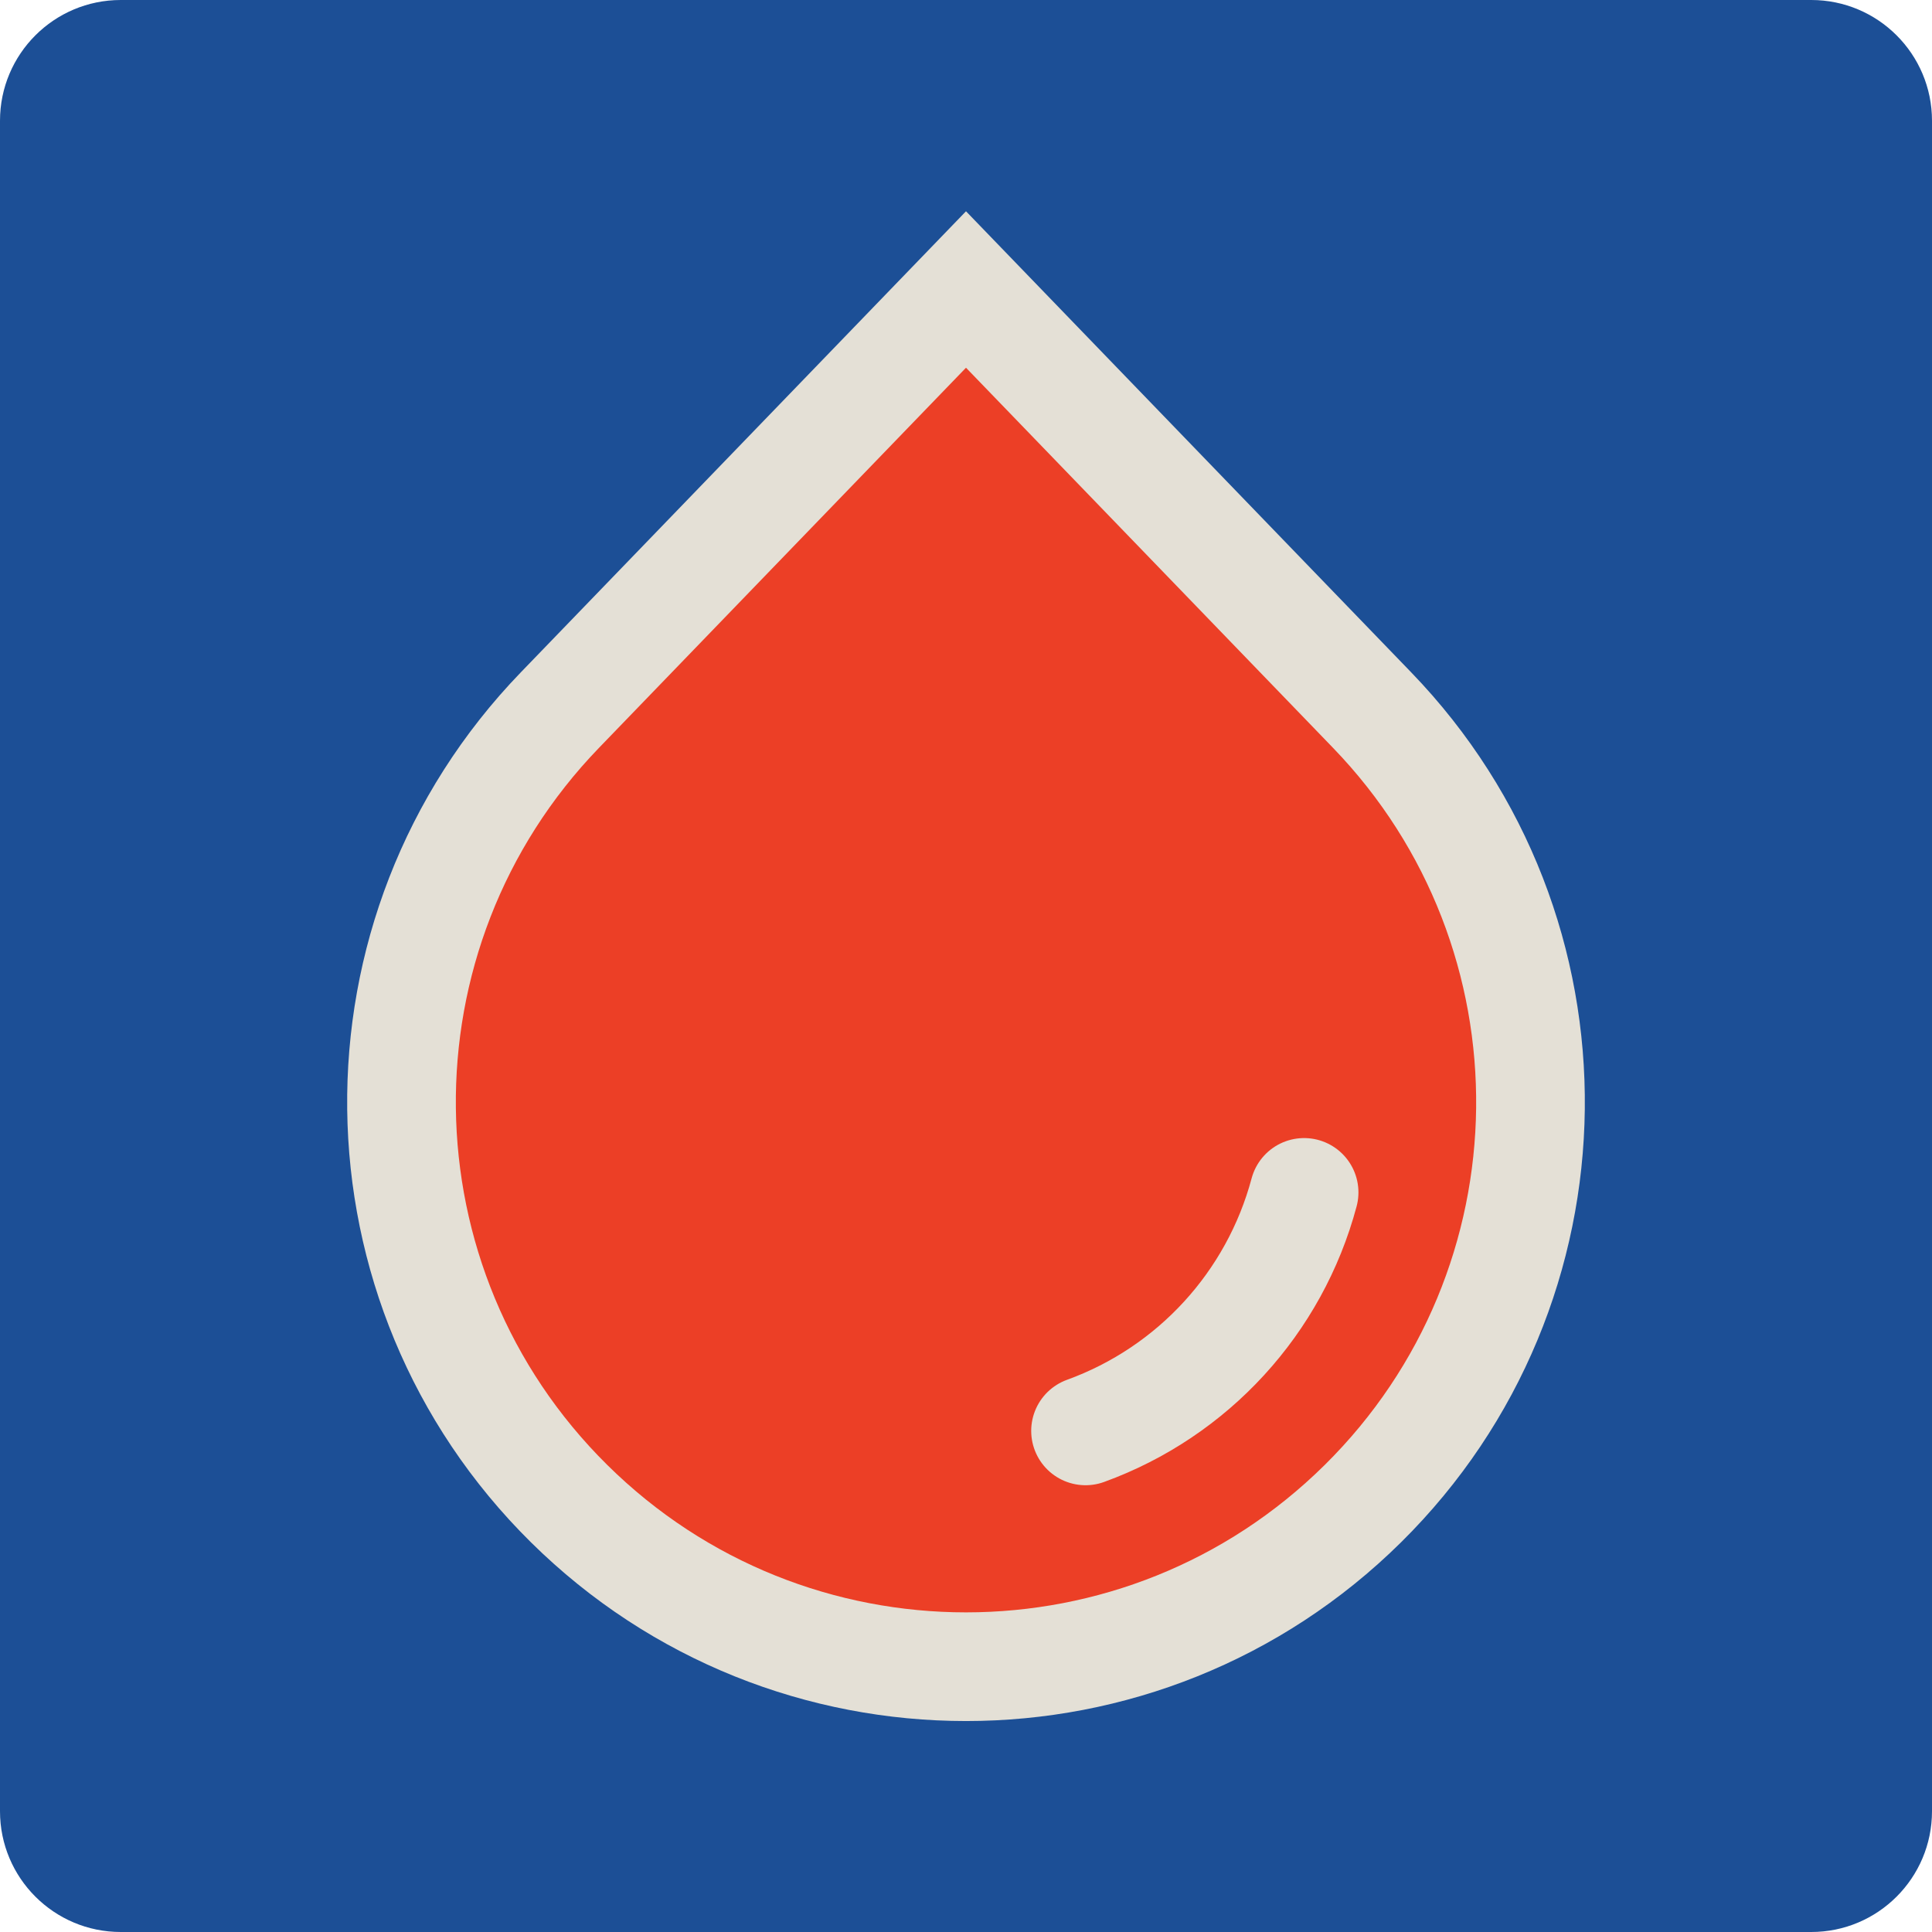
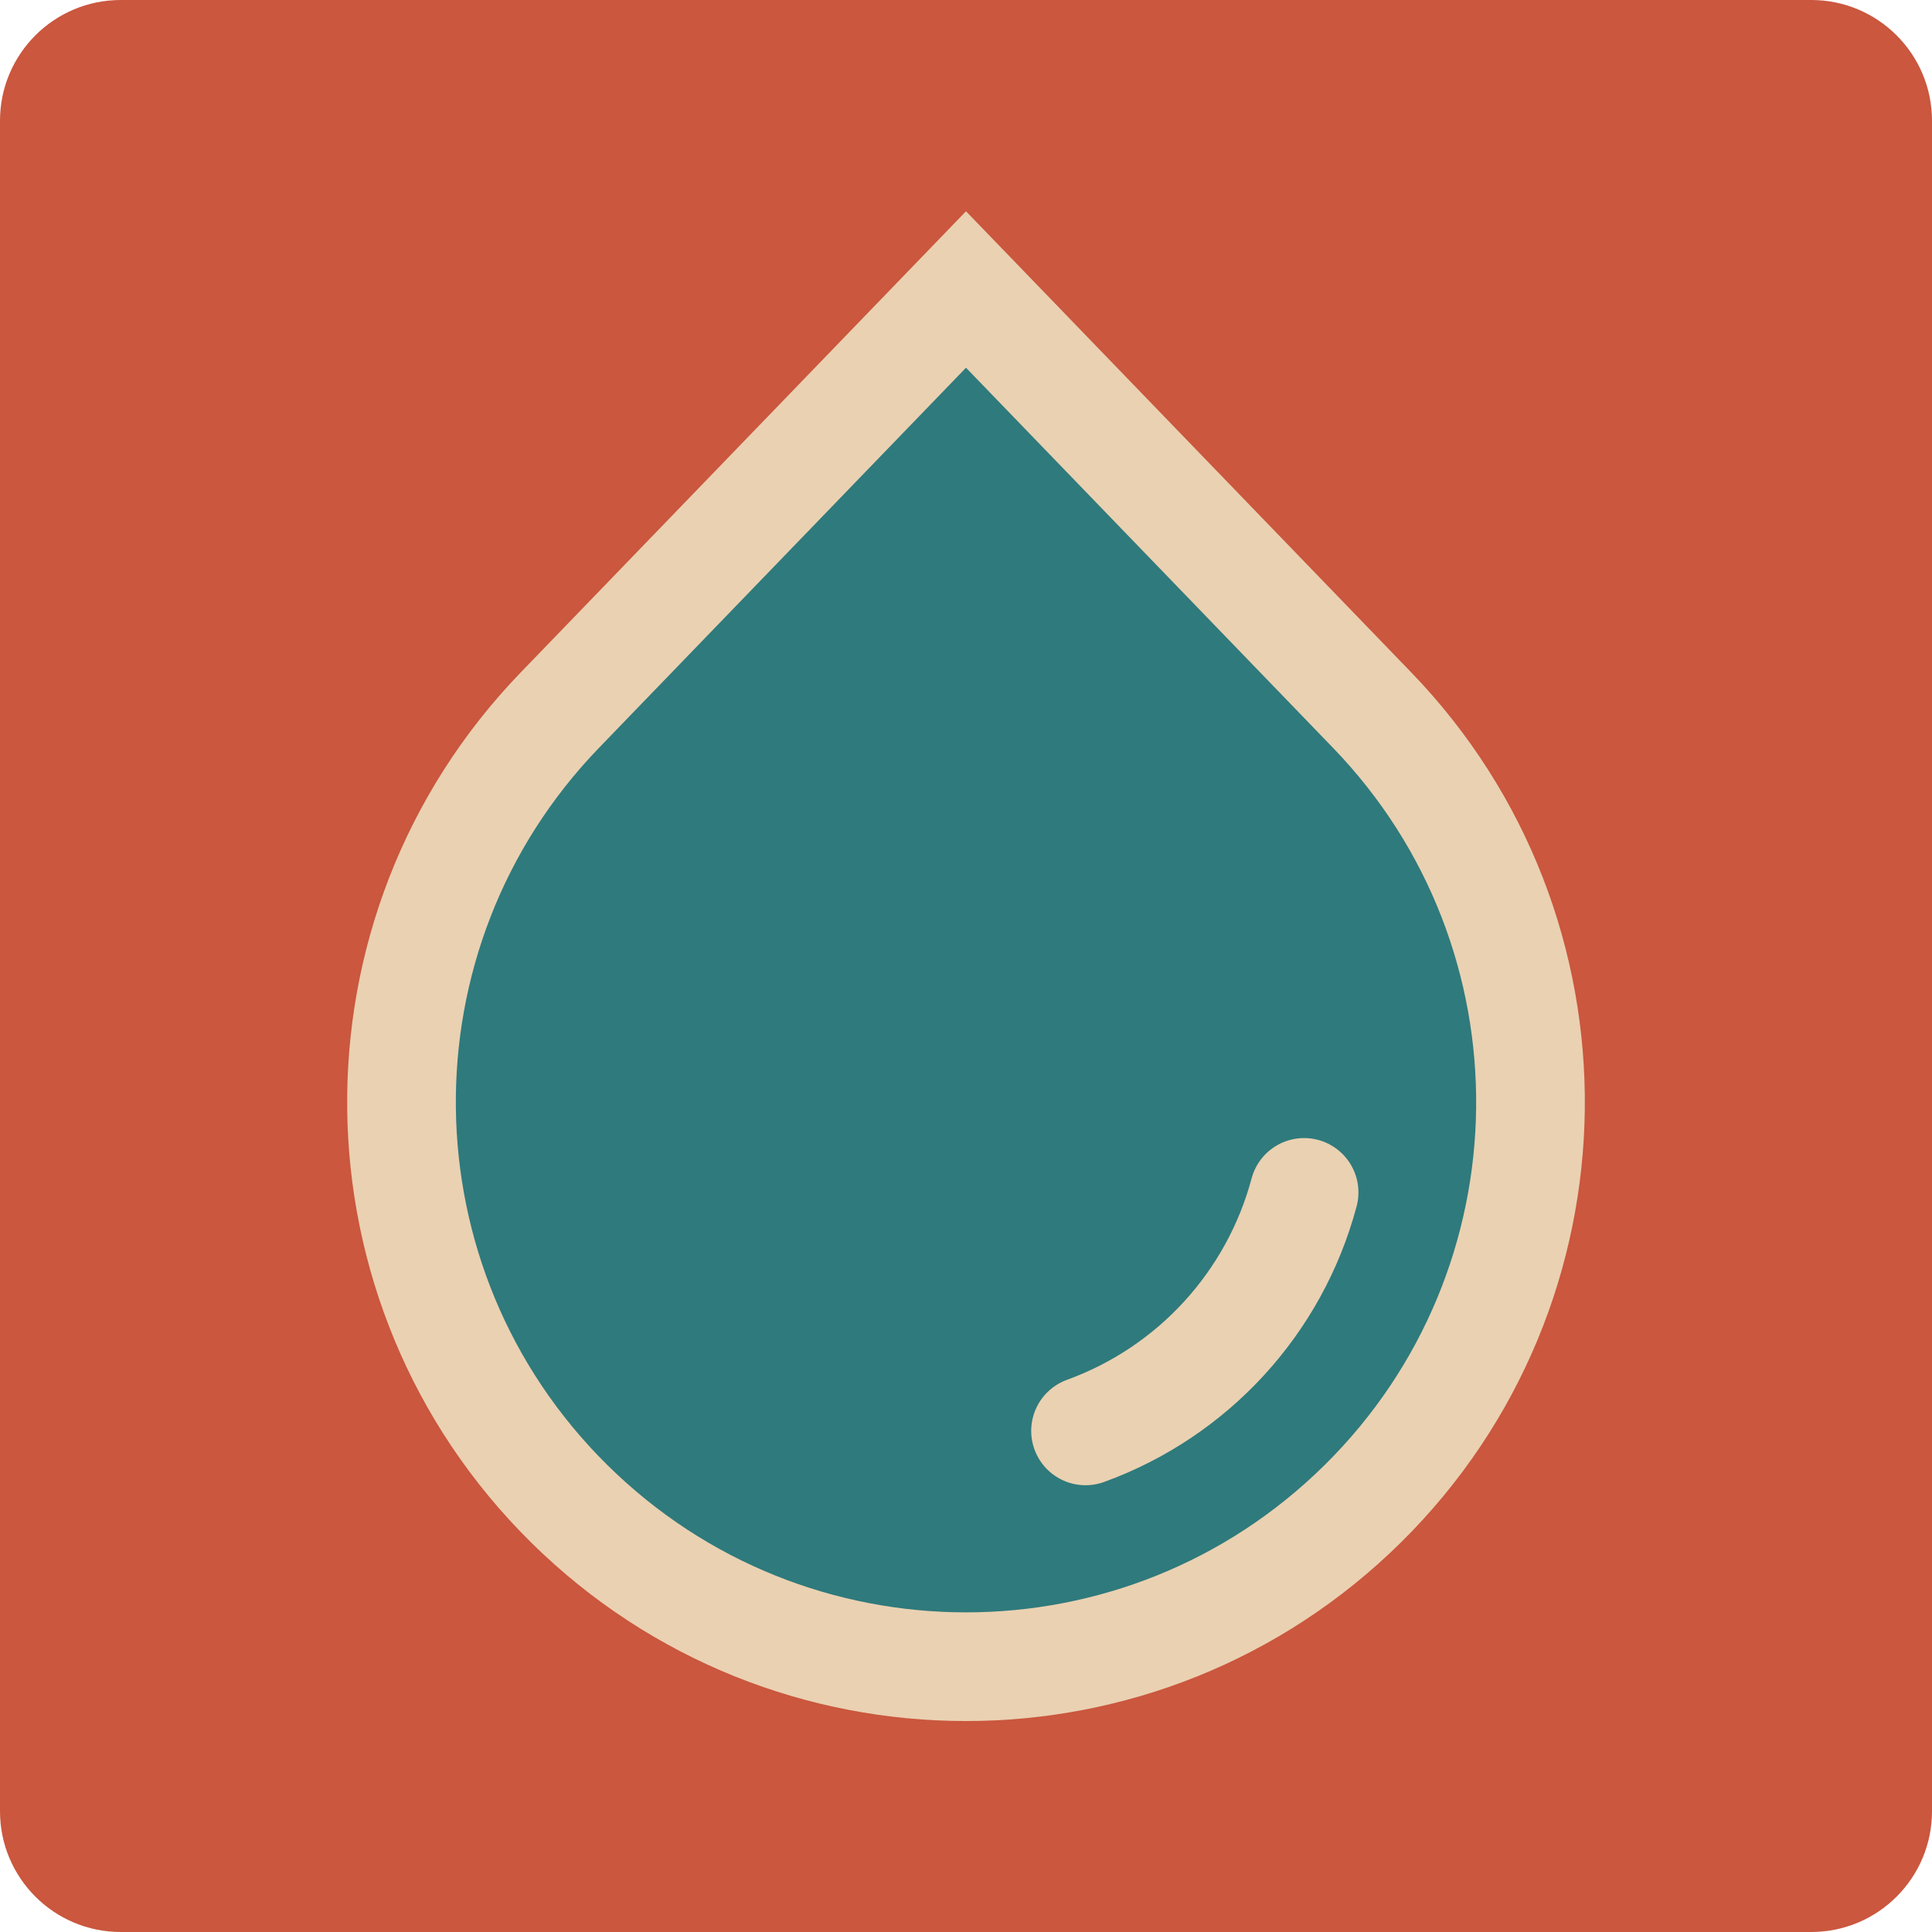
<svg xmlns="http://www.w3.org/2000/svg" viewBox="0 0 64 64">
-   <rect width="64" height="64" rx="4" fill="#1c4f96" />
-   <path d="M32 9.59L45.45 23.52A18.7 18.7 0 1 1 18.55 23.52Z" fill="#ec3f26" stroke="#e4e0d6" stroke-width="3.6" stroke-linejoin="miter" stroke-miterlimit="12" />
-   <path d="M43.2 39.5A11.59 11.59 0 0 1 35.96 47.4" fill="none" stroke="#e4e0d6" stroke-width="3.6" stroke-linecap="round" />
+   <rect width="64" height="64" rx="4" fill="#ca573e" />
+   <path d="M32 9.59L45.45 23.52A18.7 18.7 0 1 1 18.55 23.52Z" fill="#2f7a7c" stroke="#ead1b2" stroke-width="3.6" stroke-linejoin="miter" stroke-miterlimit="12" />
+   <path d="M43.2 39.5A11.59 11.59 0 0 1 35.96 47.4" fill="none" stroke="#ead1b2" stroke-width="3.6" stroke-linecap="round" />
</svg>
